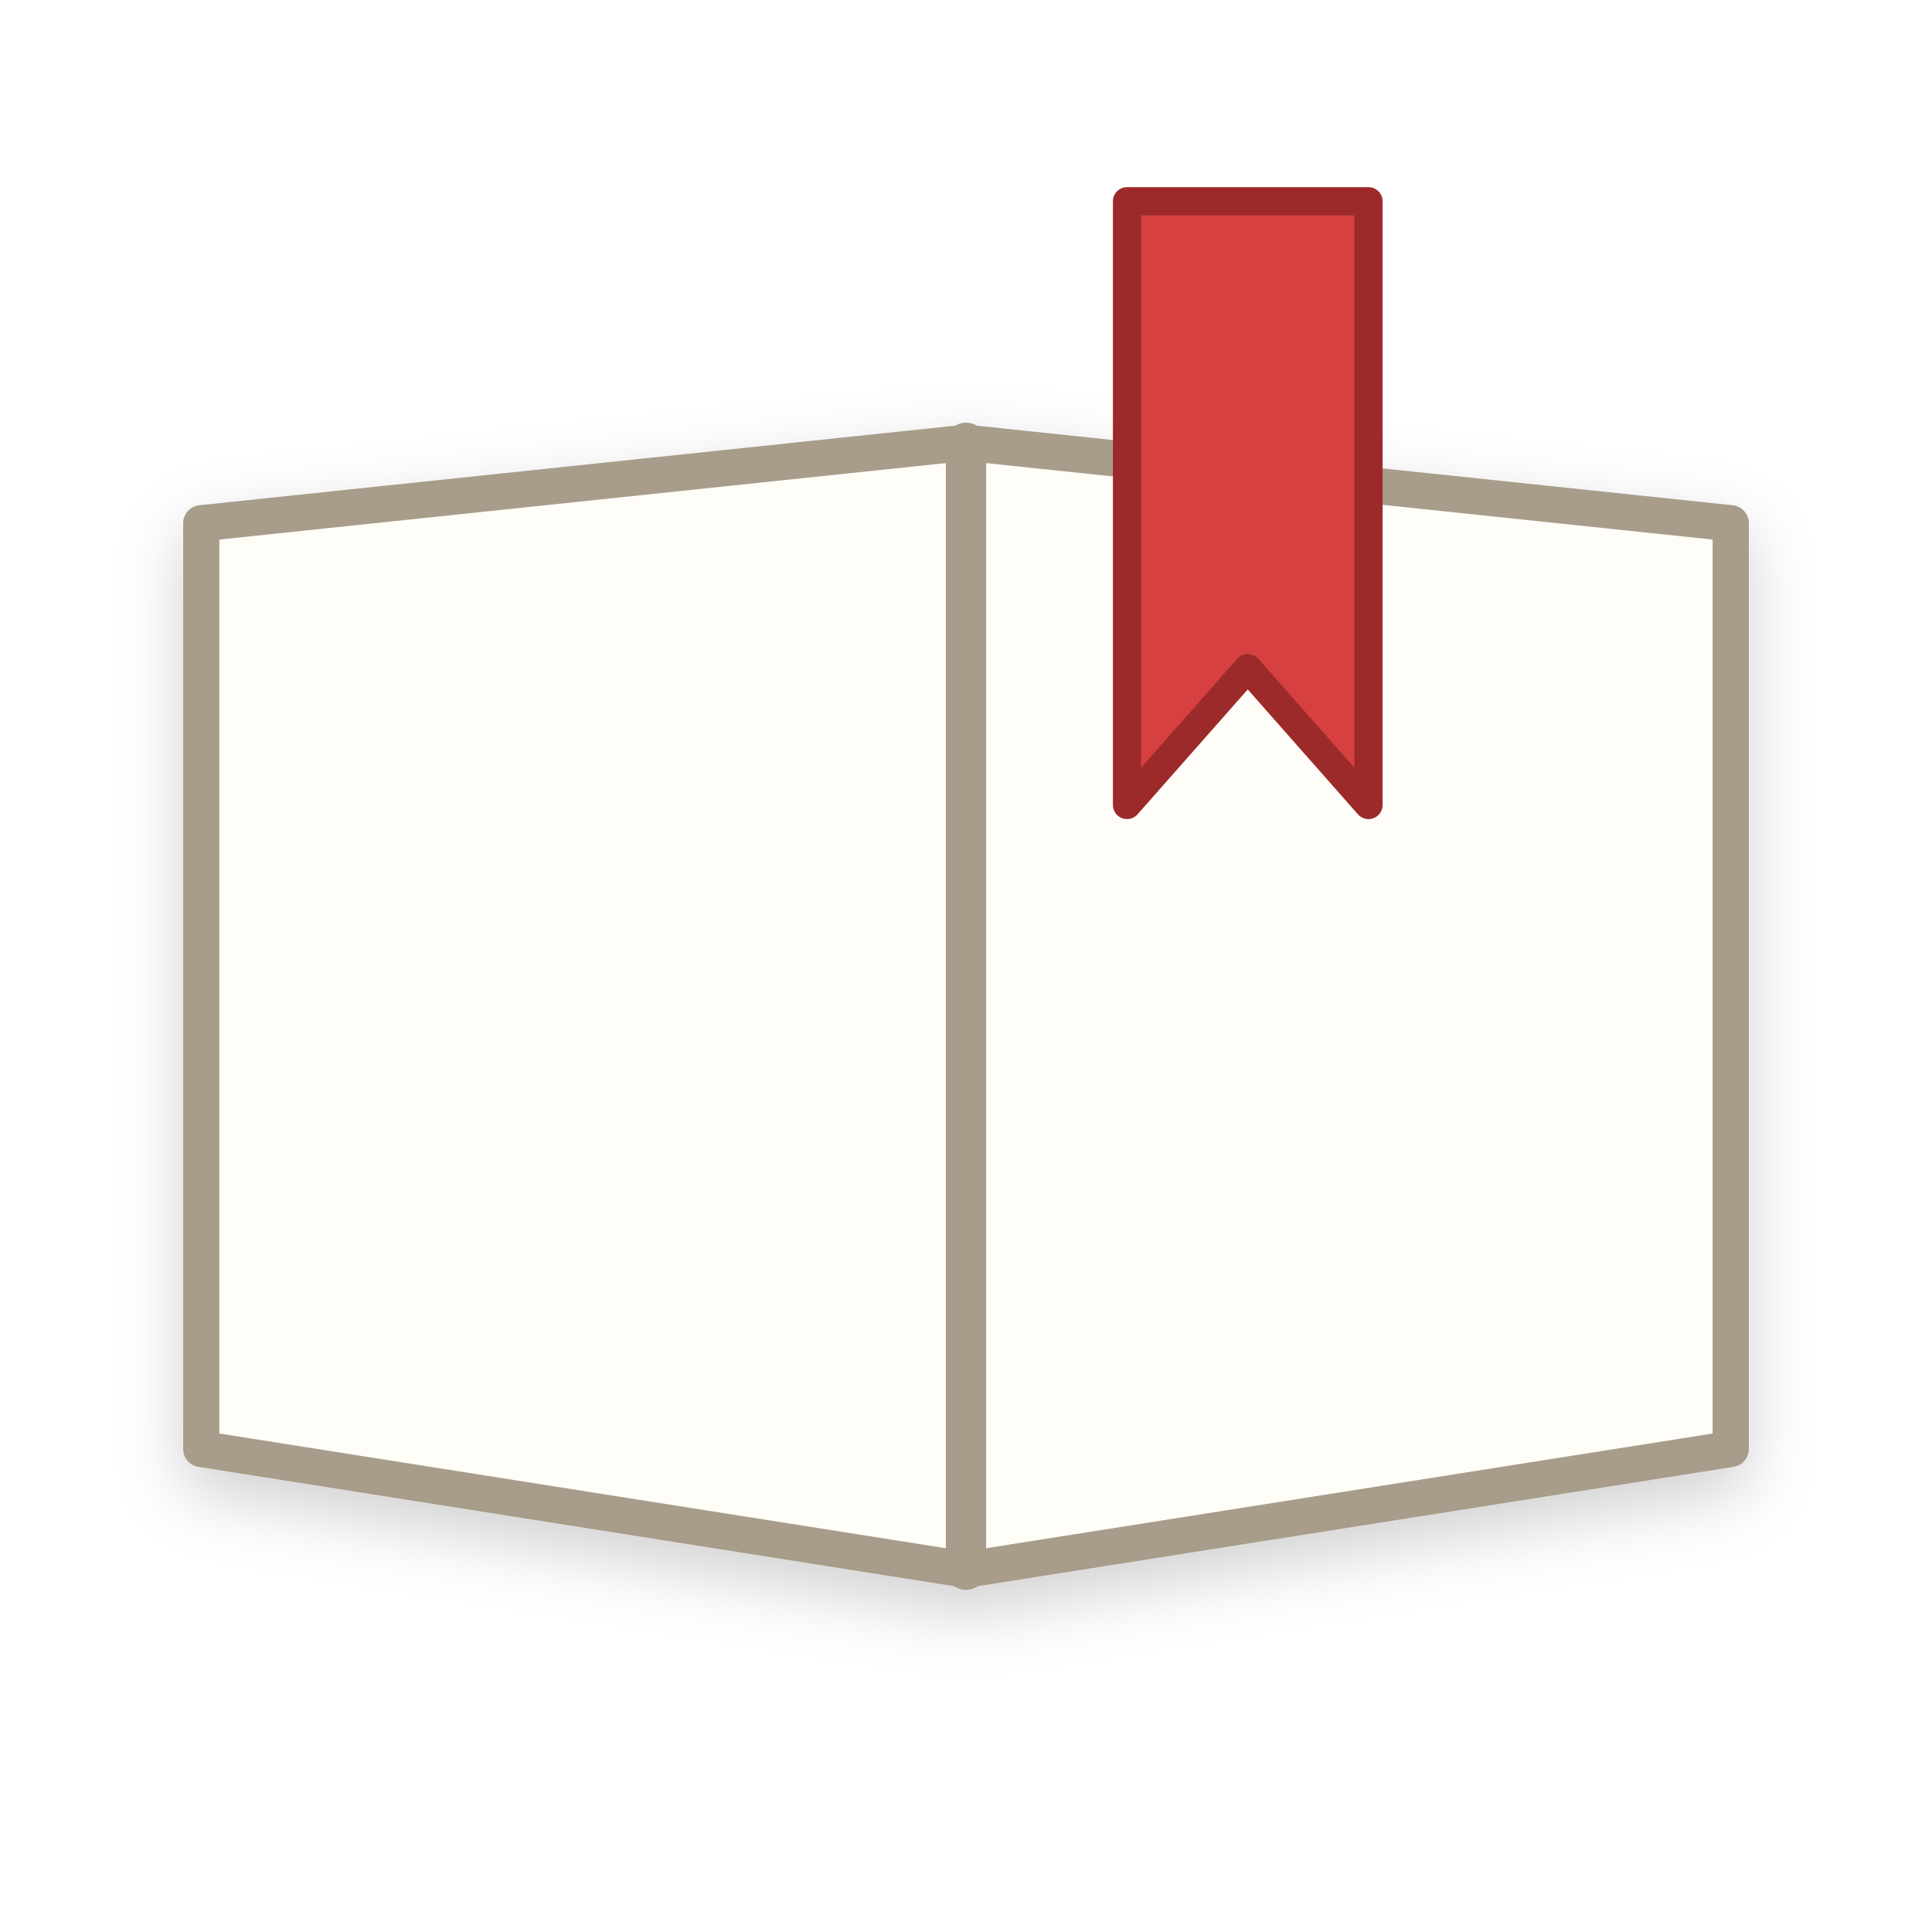
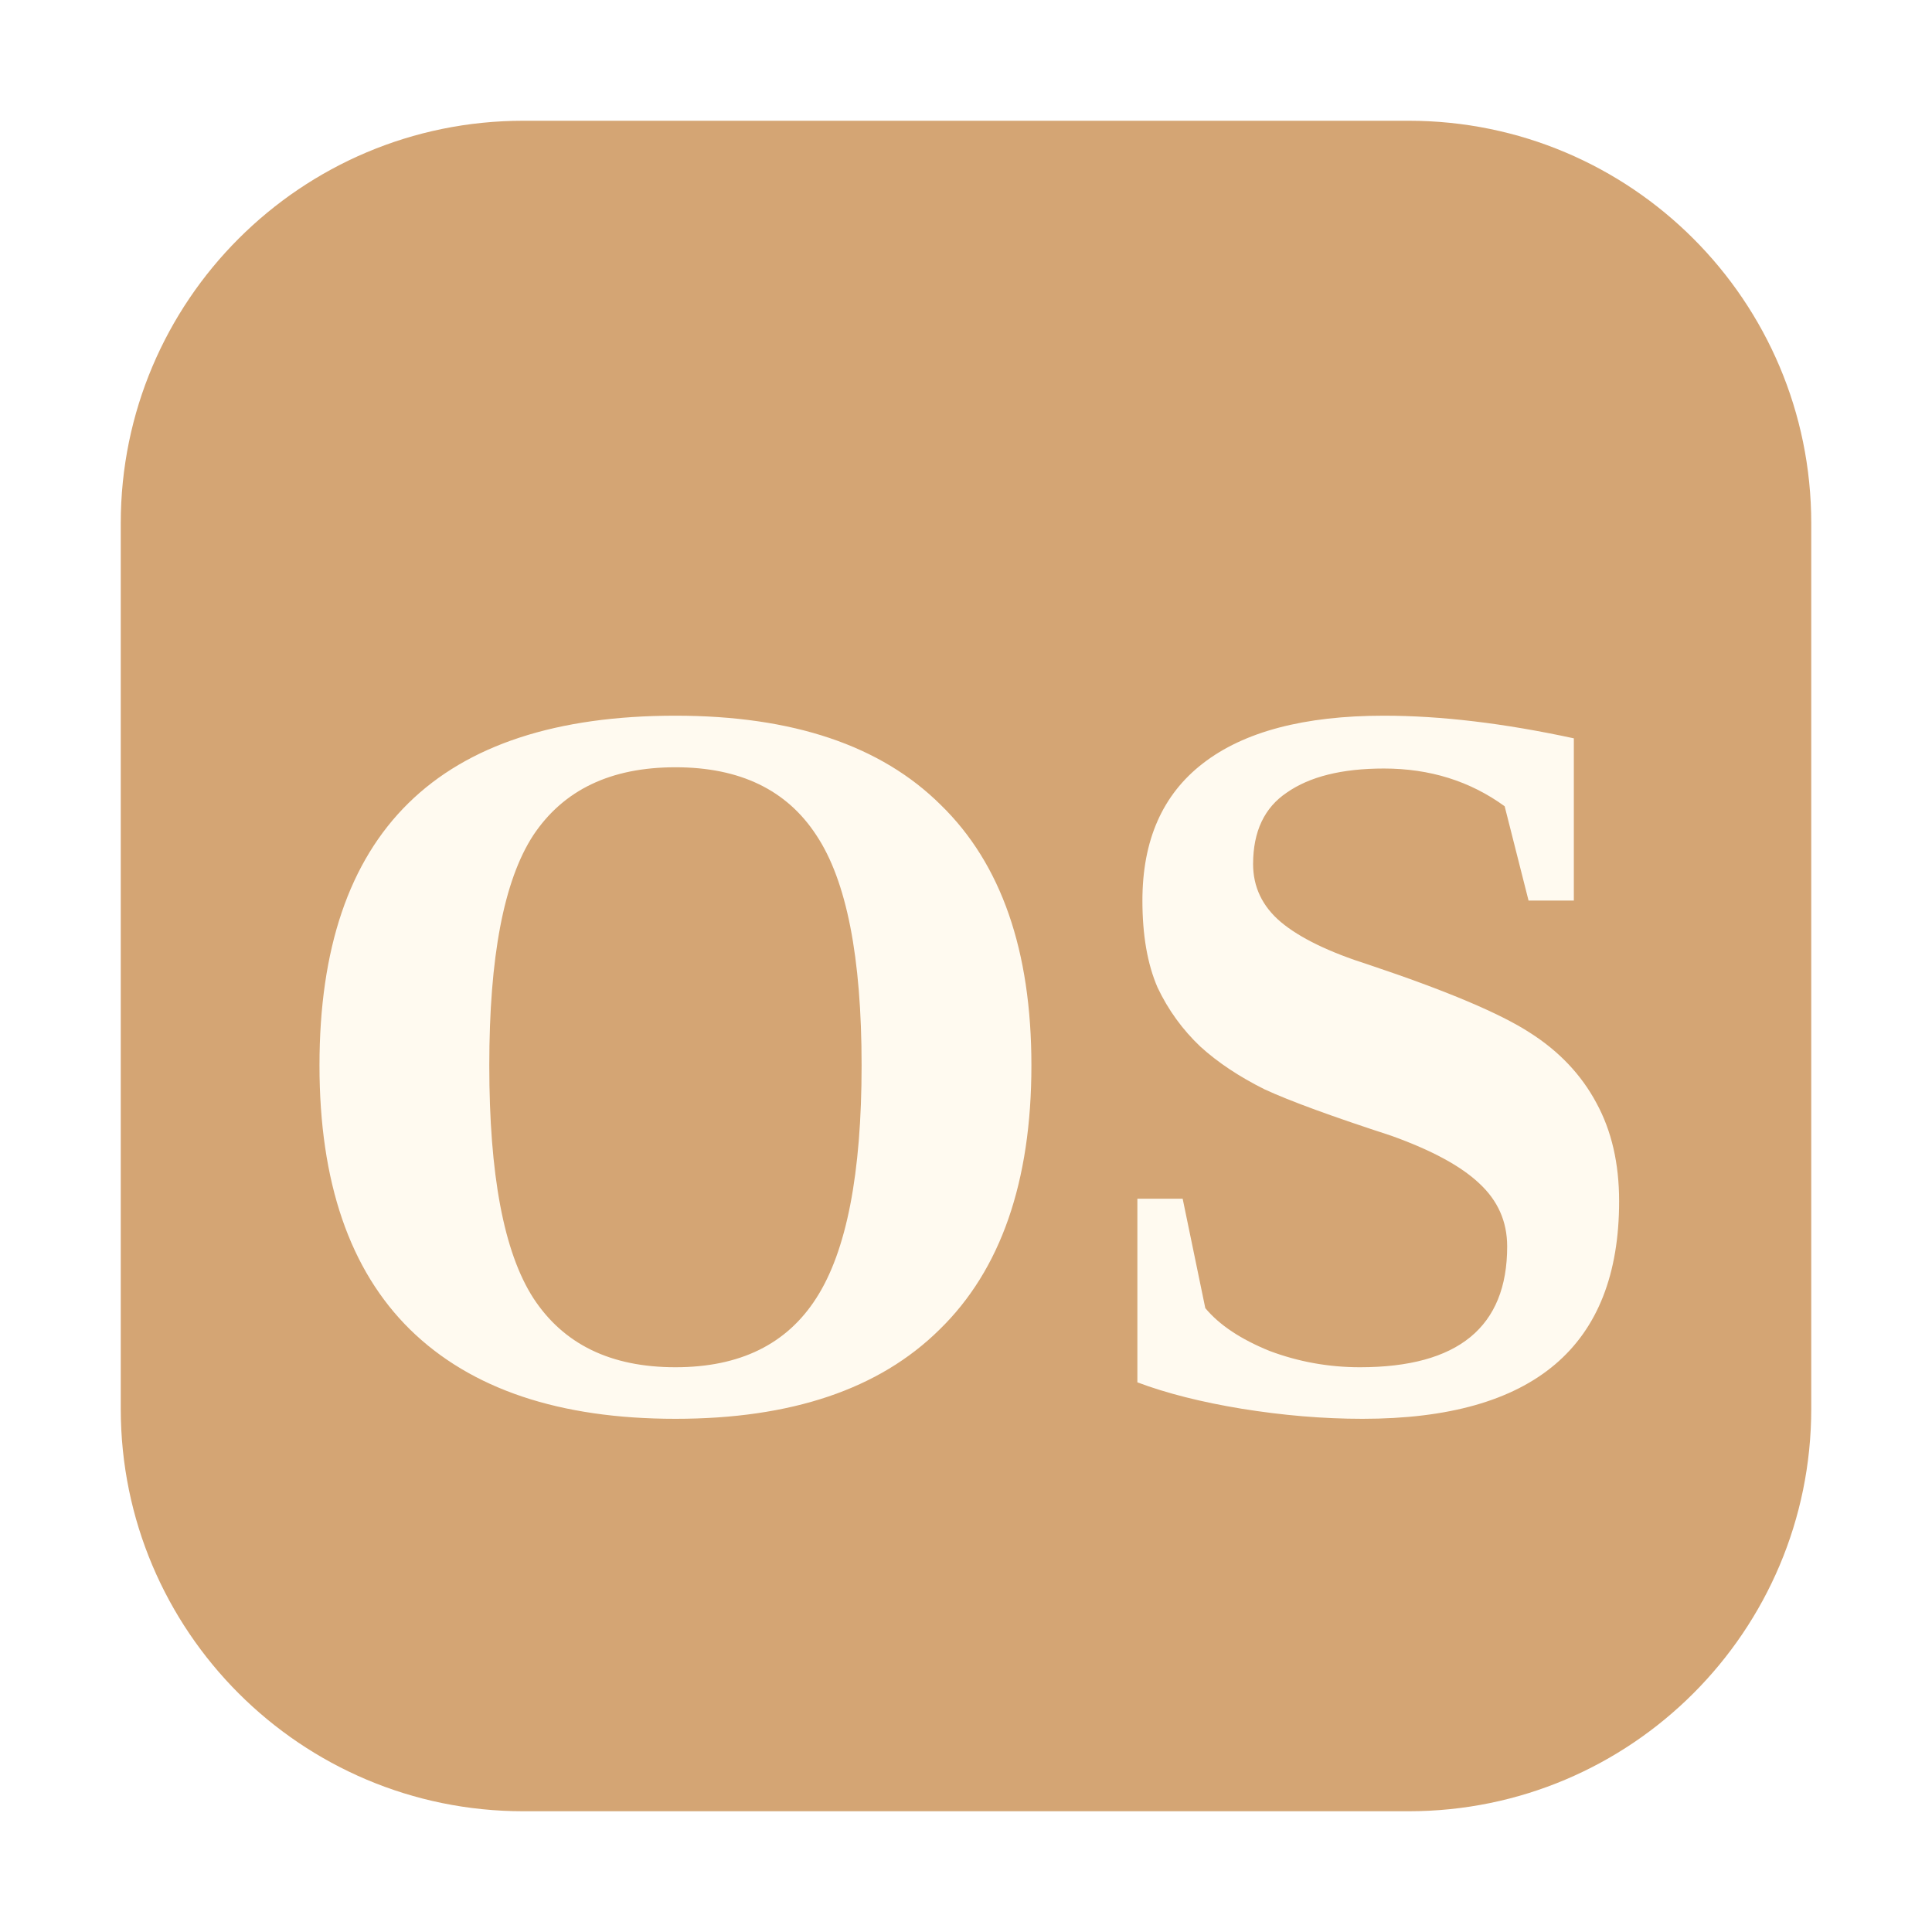
- <svg xmlns="http://www.w3.org/2000/svg" viewBox="0 0 24 24" shape-rendering="geometricPrecision">
-   <defs>
-     <filter id="bookshadow" x="-50%" y="-50%" width="200%" height="200%">
-       <feDropShadow dx="0" dy="0.3" stdDeviation="0.4" flood-opacity="0.18" />
-     </filter>
-   </defs>
-   <g filter="url(#bookshadow)">
-     <path d="M2.5 6.5 L12 5.5 L12 19.5 L2.5 18 Z" fill="#fffdf8" stroke="#a89c8a" stroke-width="0.45" stroke-linejoin="round" />
-     <path d="M12 5.5 L21.5 6.5 L21.5 18 L12 19.5 Z" fill="#fffdf8" stroke="#a89c8a" stroke-width="0.45" stroke-linejoin="round" />
-   </g>
-   <line x1="12" y1="5.5" x2="12" y2="19.5" stroke="#a89c8a" stroke-width="0.5" stroke-linecap="round" />
-   <path d="M14 2.5 L17 2.5 L17 10 L15.5 8.3 L14 10 Z" fill="#d64040" stroke="#9c2a2a" stroke-width="0.35" stroke-linejoin="round" />
+ <svg xmlns="http://www.w3.org/2000/svg" viewBox="0 0 24 24" shape-rendering="geometricPrecision" text-rendering="geometricPrecision">
+   <rect x="1.5" y="1.5" width="21" height="21" rx="5" fill="#d4a574" />
+   <text x="12" y="17.5" text-anchor="middle" font-family="Georgia, 'Times New Roman', serif" font-weight="700" font-size="13" fill="#fffaf0">OS</text>
</svg>
